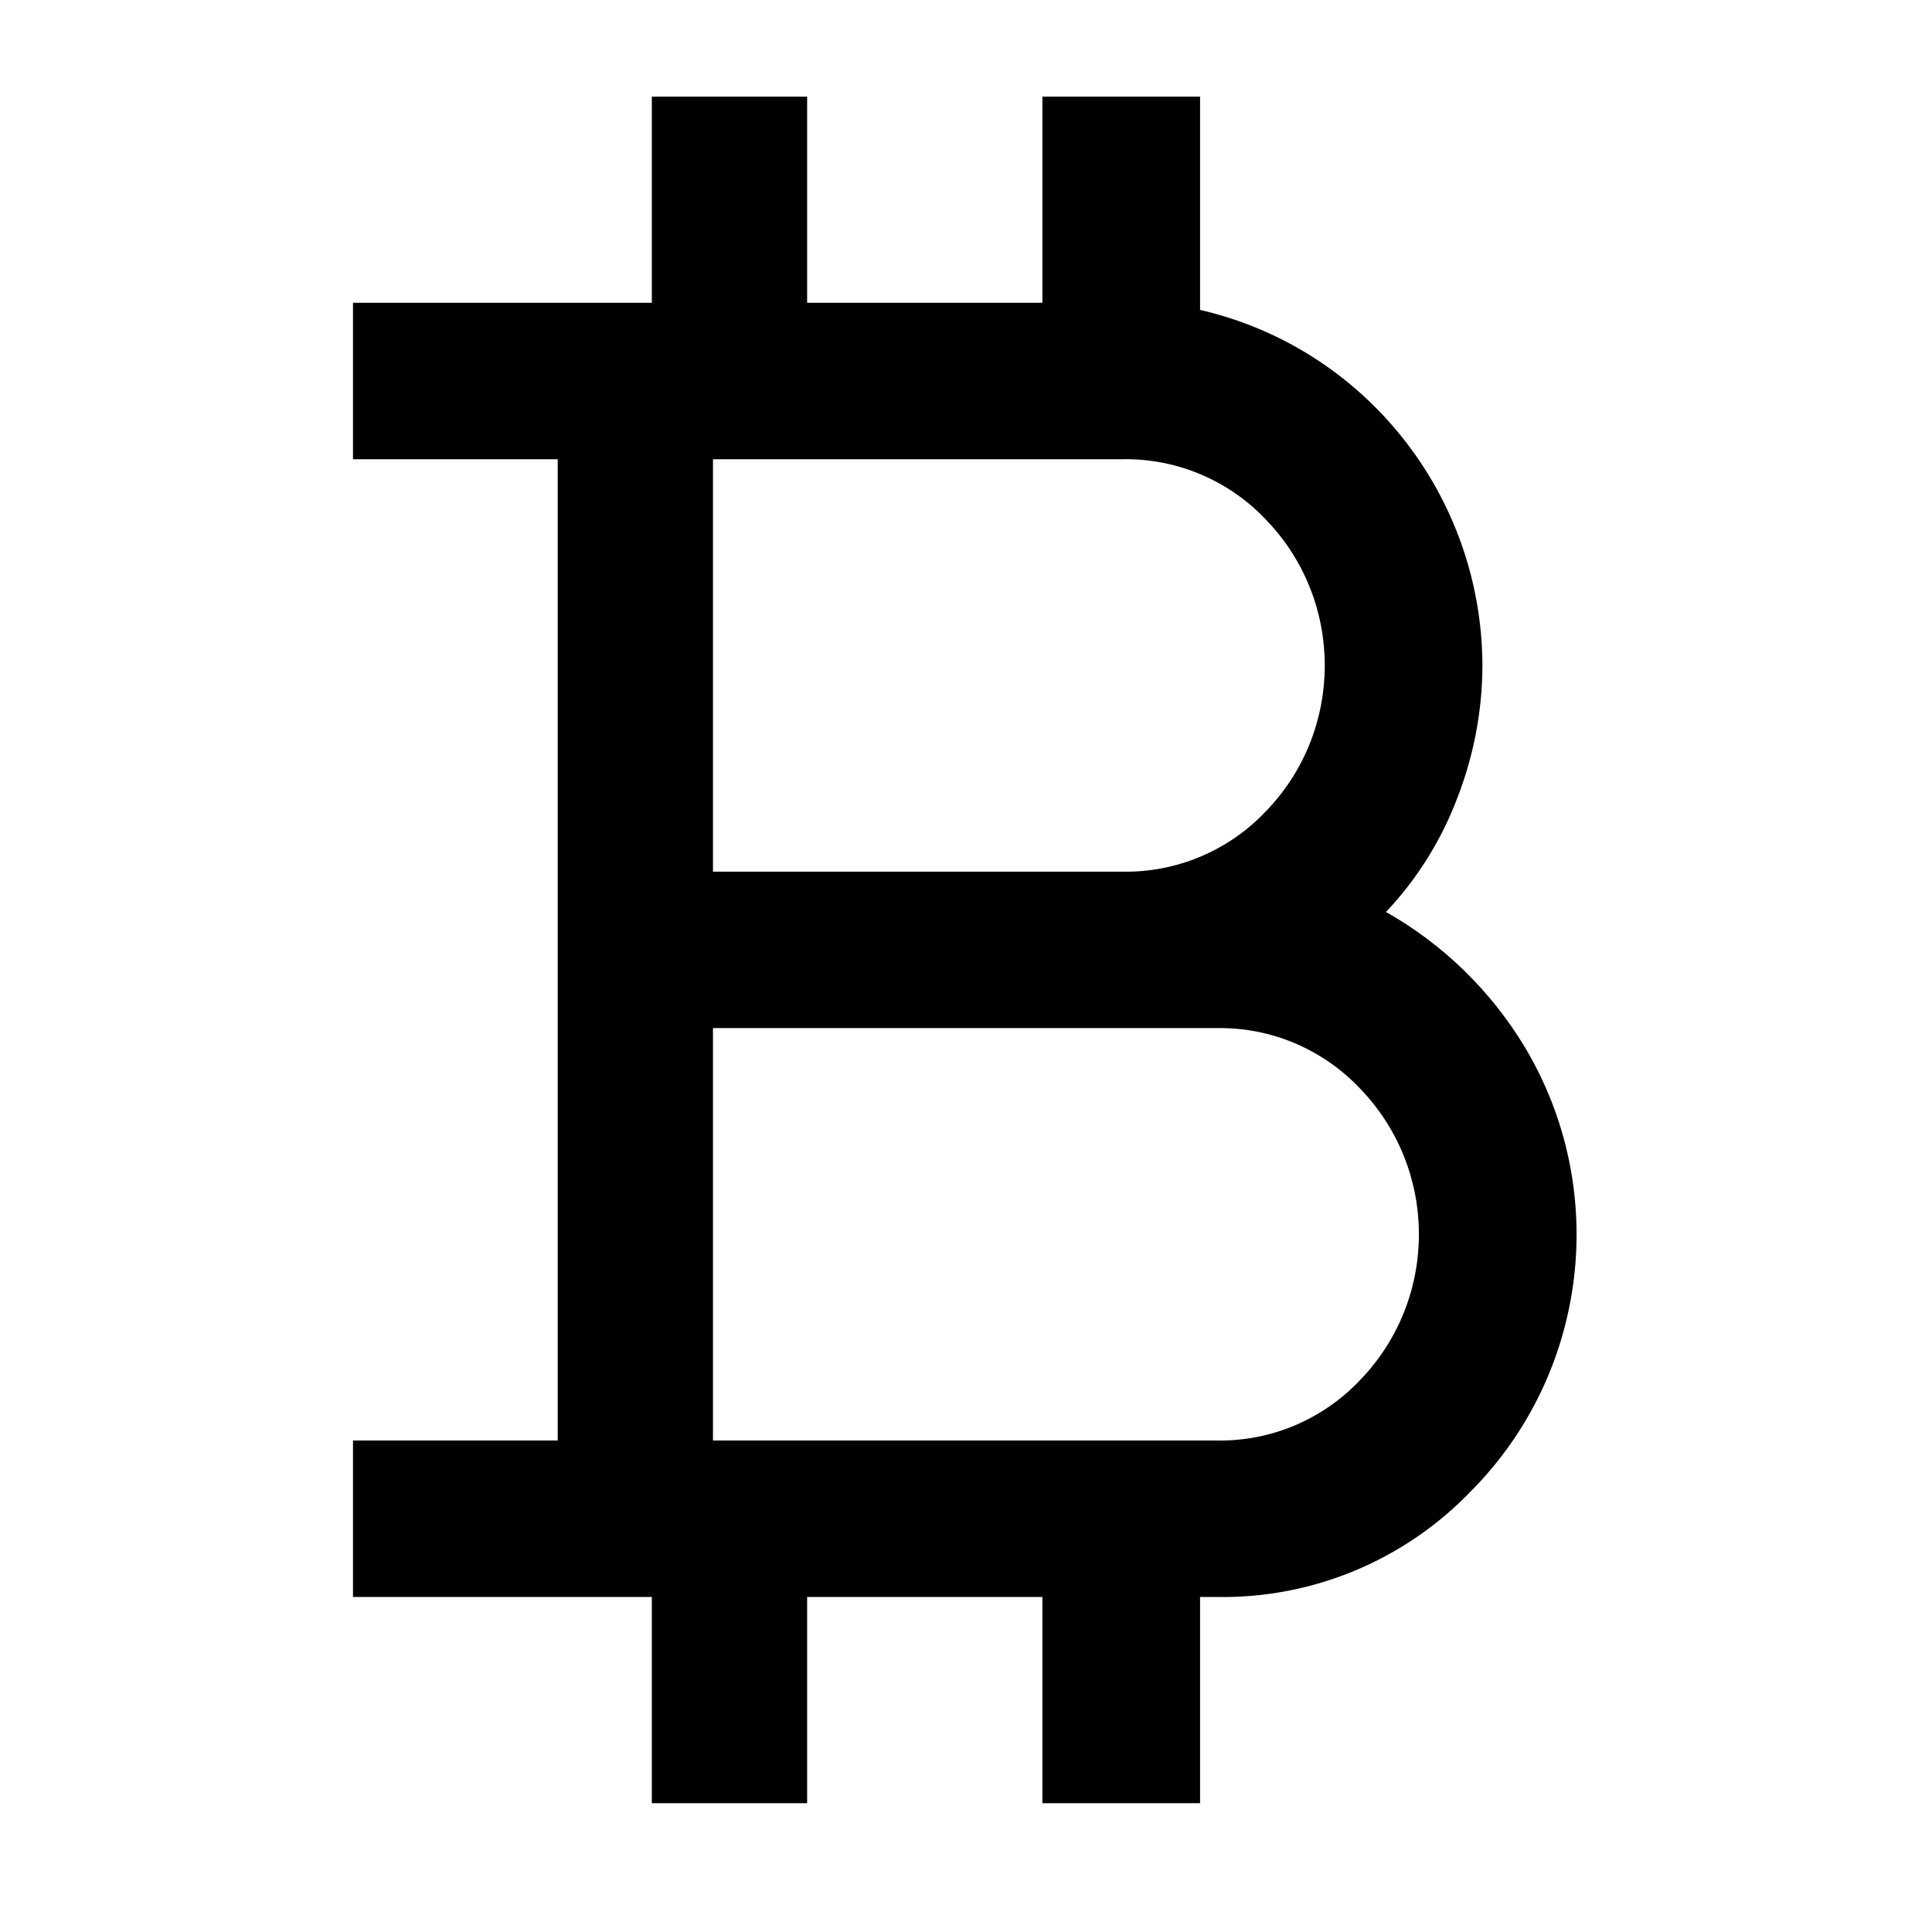
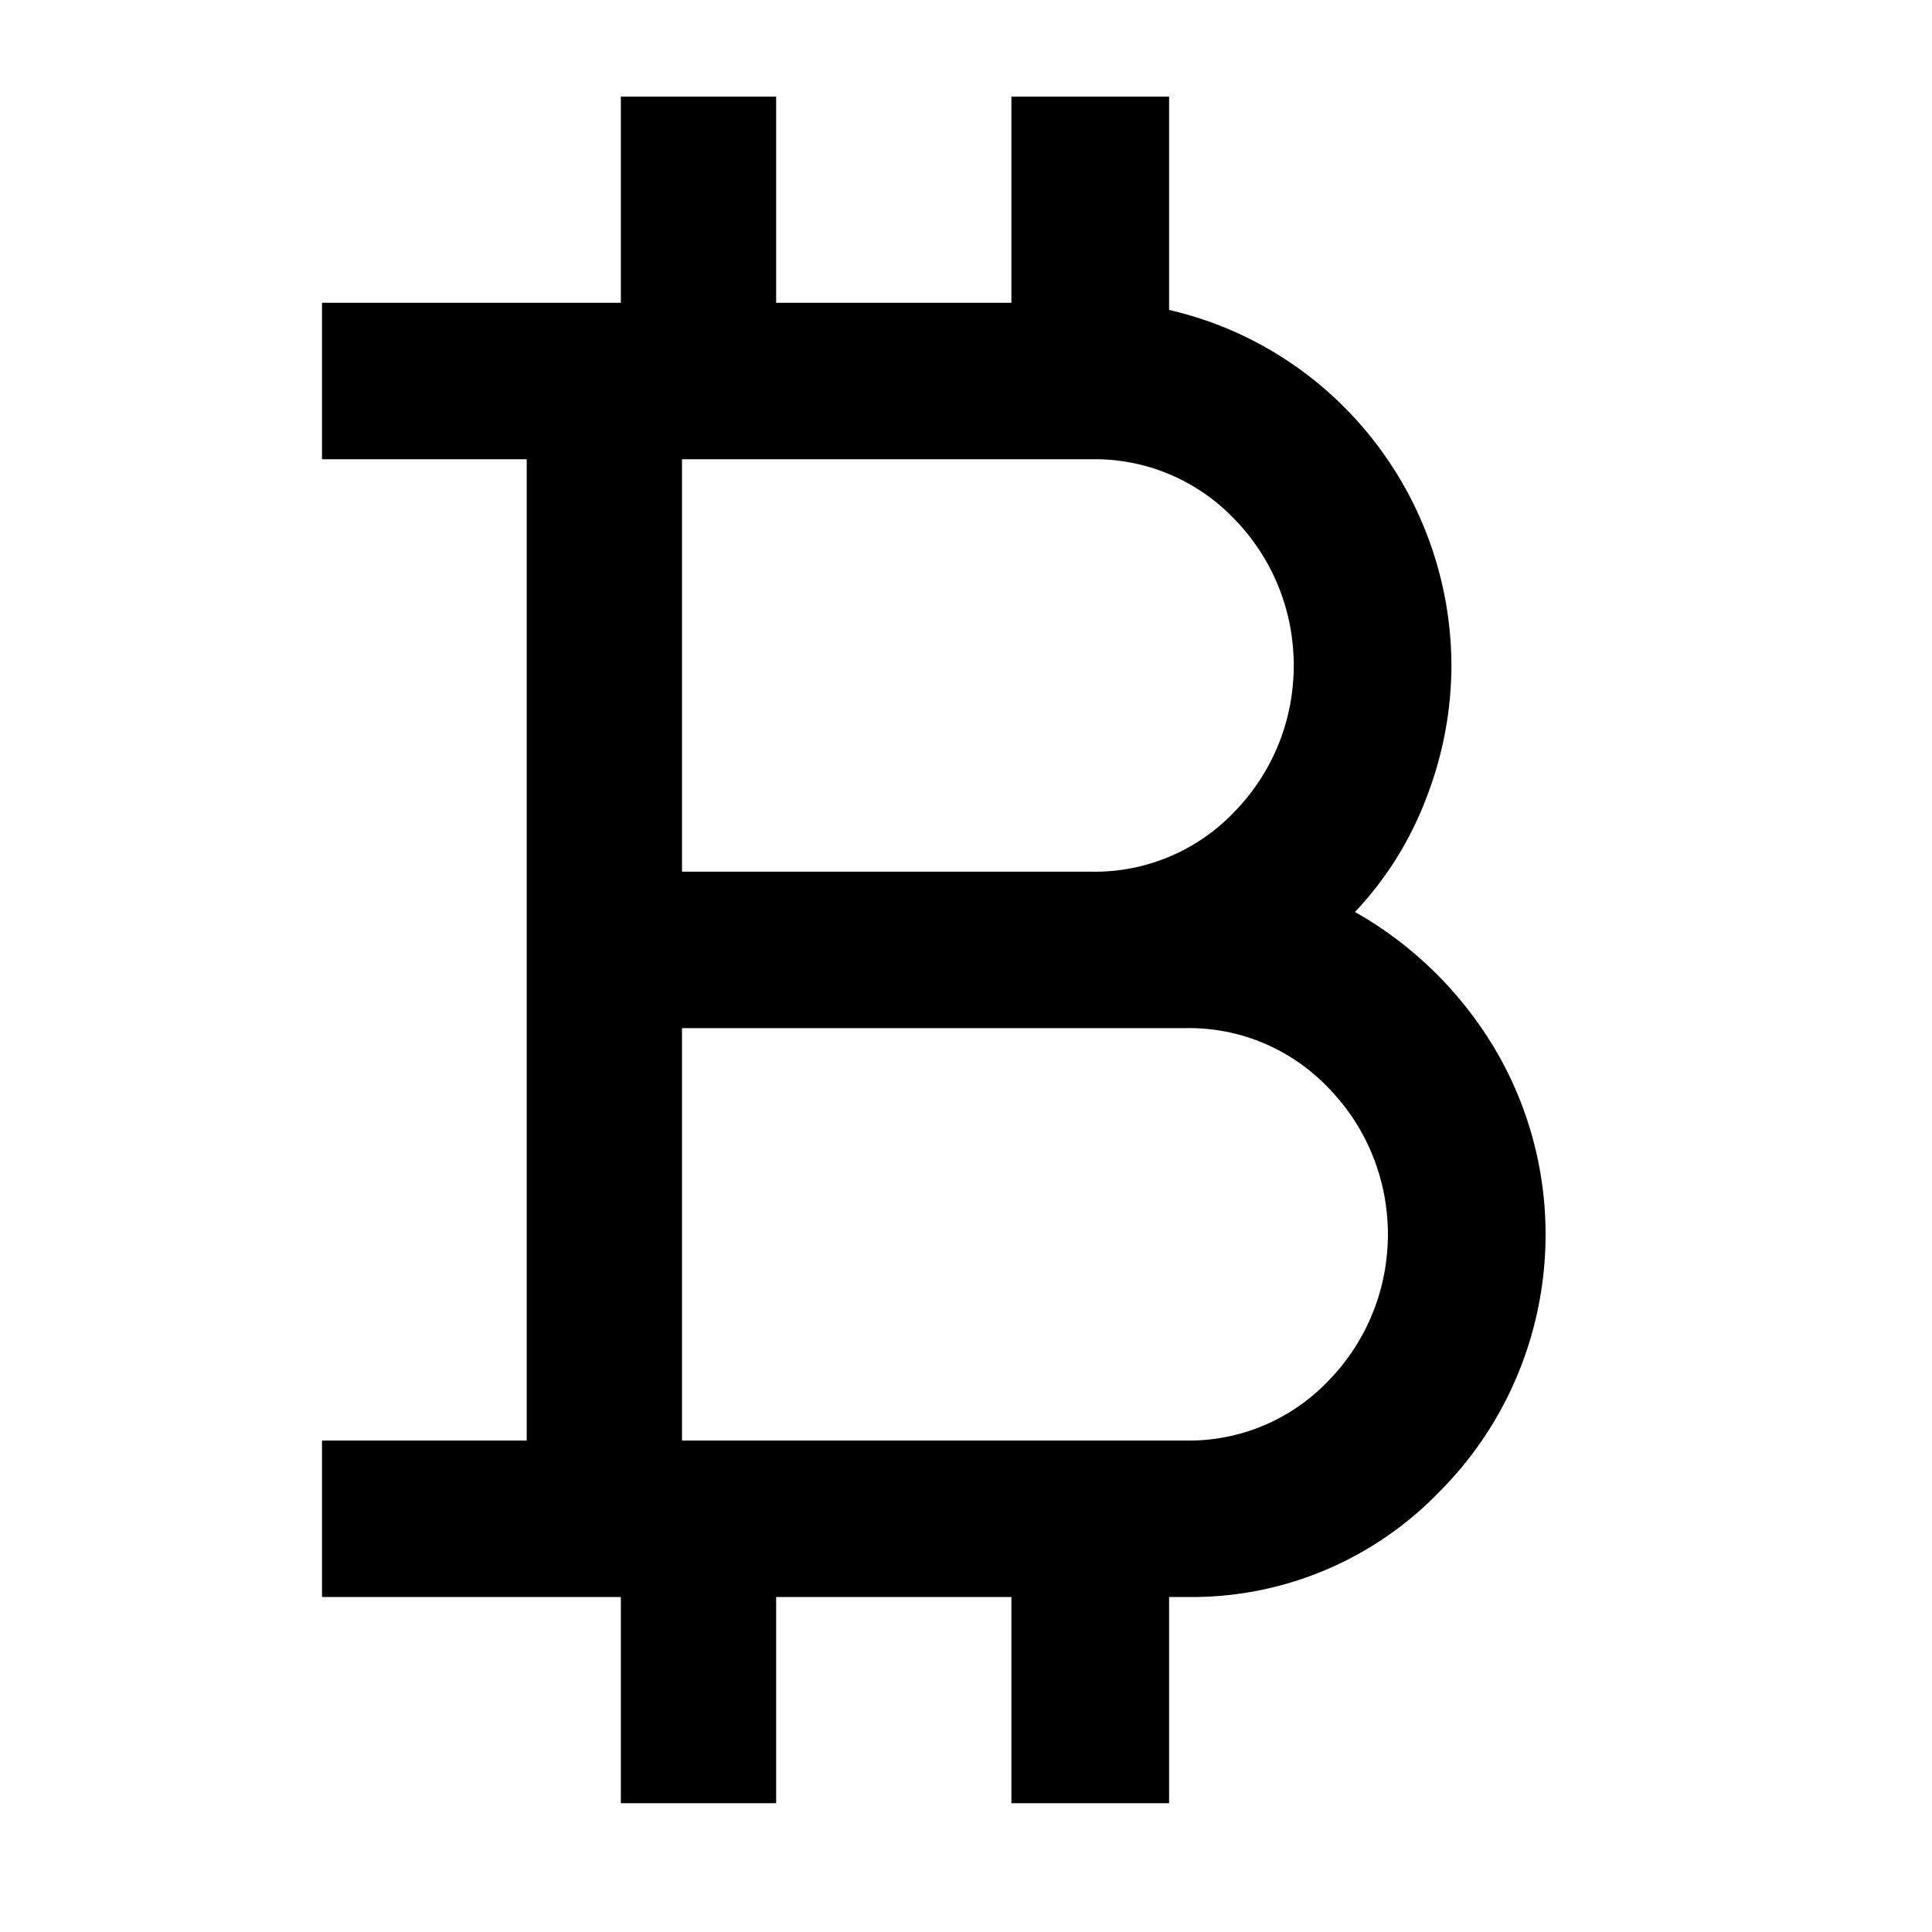
- <svg xmlns="http://www.w3.org/2000/svg" version="1.1" width="60px" height="60px" viewBox="0 0 60.0 60.0">
-   <defs>
-     <clipPath id="i0">
-       <path d="M14.104,0 L14.104,6.404 L21.41,6.404 L21.41,0 L26.307,0 L26.307,6.625 C31.423,7.804 35.057,12.38 35.076,17.667 C35.072,19.064 34.811,20.449 34.308,21.751 C33.81,23.08 33.053,24.294 32.081,25.322 C33.852,26.323 35.337,27.768 36.391,29.517 C39.042,33.943 38.364,39.618 34.746,43.283 C32.677,45.451 29.804,46.651 26.819,46.596 L26.307,46.596 L26.307,53 L21.41,53 L21.41,46.596 L14.104,46.596 L14.104,53 L9.281,53 L9.281,46.596 L0,46.596 L0,41.737 L6.358,41.737 L6.358,11.262 L0,11.262 L0,6.404 L9.281,6.404 L9.281,0 L14.104,0 Z M26.819,28.929 L11.18,28.929 L11.18,41.737 L26.819,41.737 C28.5,41.768 30.117,41.087 31.276,39.86 C33.712,37.341 33.712,33.326 31.276,30.807 C30.117,29.58 28.5,28.898 26.819,28.929 Z M23.896,11.262 L11.18,11.262 L11.18,24.071 L23.896,24.071 C25.577,24.101 27.194,23.42 28.354,22.193 C30.788,19.674 30.788,15.66 28.354,13.14 C27.194,11.913 25.577,11.232 23.896,11.262 Z" />
-     </clipPath>
-   </defs>
-   <g transform="translate(10.96228 2.999605)">
-     <g clip-path="url(#i0)">
-       <polygon points="0,0 38,0 38,53 0,53 0,0" stroke="none" />
-     </g>
-   </g>
+ <svg xmlns="http://www.w3.org/2000/svg" viewBox="0 0 60 60">
+   <path transform="translate(10 3)" d="M14.104,0 L14.104,6.404 L21.41,6.404 L21.41,0 L26.307,0 L26.307,6.625 C31.423,7.804 35.057,12.38 35.076,17.667 C35.072,19.064 34.811,20.449 34.308,21.751 C33.81,23.08 33.053,24.294 32.081,25.322 C33.852,26.323 35.337,27.768 36.391,29.517 C39.042,33.943 38.364,39.618 34.746,43.283 C32.677,45.451 29.804,46.651 26.819,46.596 L26.307,46.596 L26.307,53 L21.41,53 L21.41,46.596 L14.104,46.596 L14.104,53 L9.281,53 L9.281,46.596 L0,46.596 L0,41.737 L6.358,41.737 L6.358,11.262 L0,11.262 L0,6.404 L9.281,6.404 L9.281,0 L14.104,0 Z M26.819,28.929 L11.18,28.929 L11.18,41.737 L26.819,41.737 C28.5,41.768 30.117,41.087 31.276,39.86 C33.712,37.341 33.712,33.326 31.276,30.807 C30.117,29.58 28.5,28.898 26.819,28.929 Z M23.896,11.262 L11.18,11.262 L11.18,24.071 L23.896,24.071 C25.577,24.101 27.194,23.42 28.354,22.193 C30.788,19.674 30.788,15.66 28.354,13.14 C27.194,11.913 25.577,11.232 23.896,11.262 Z" />
</svg>
